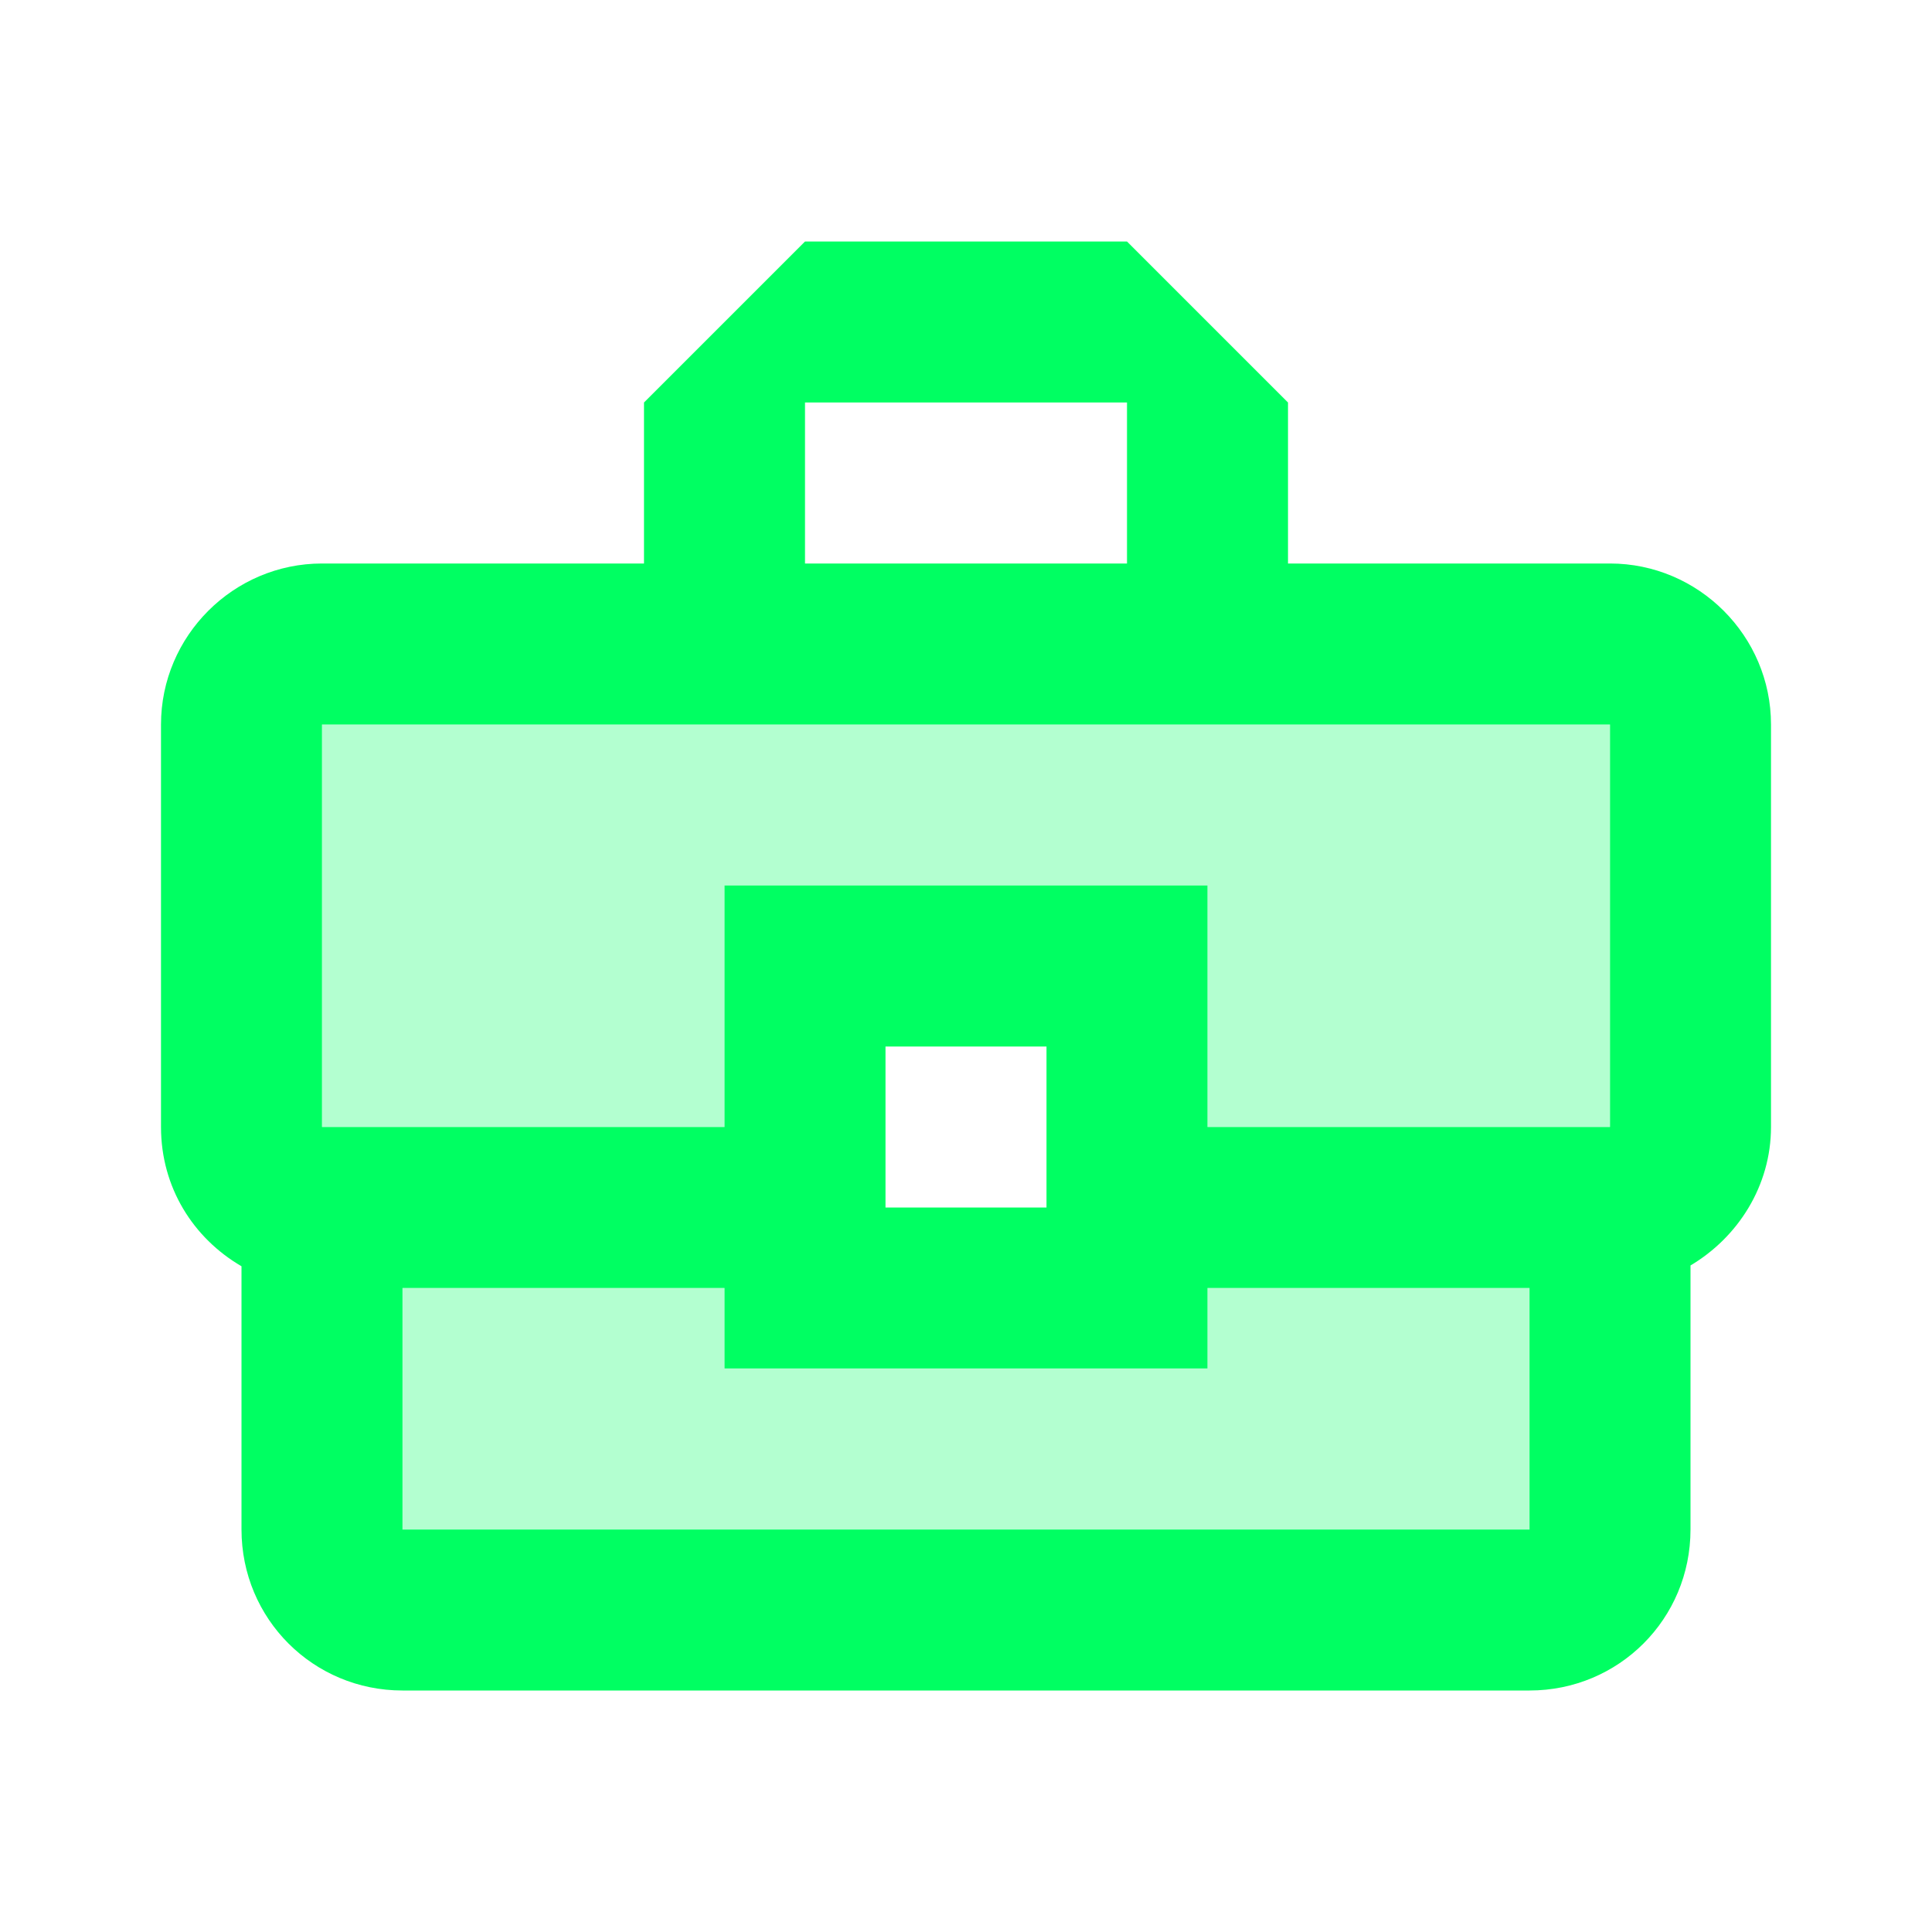
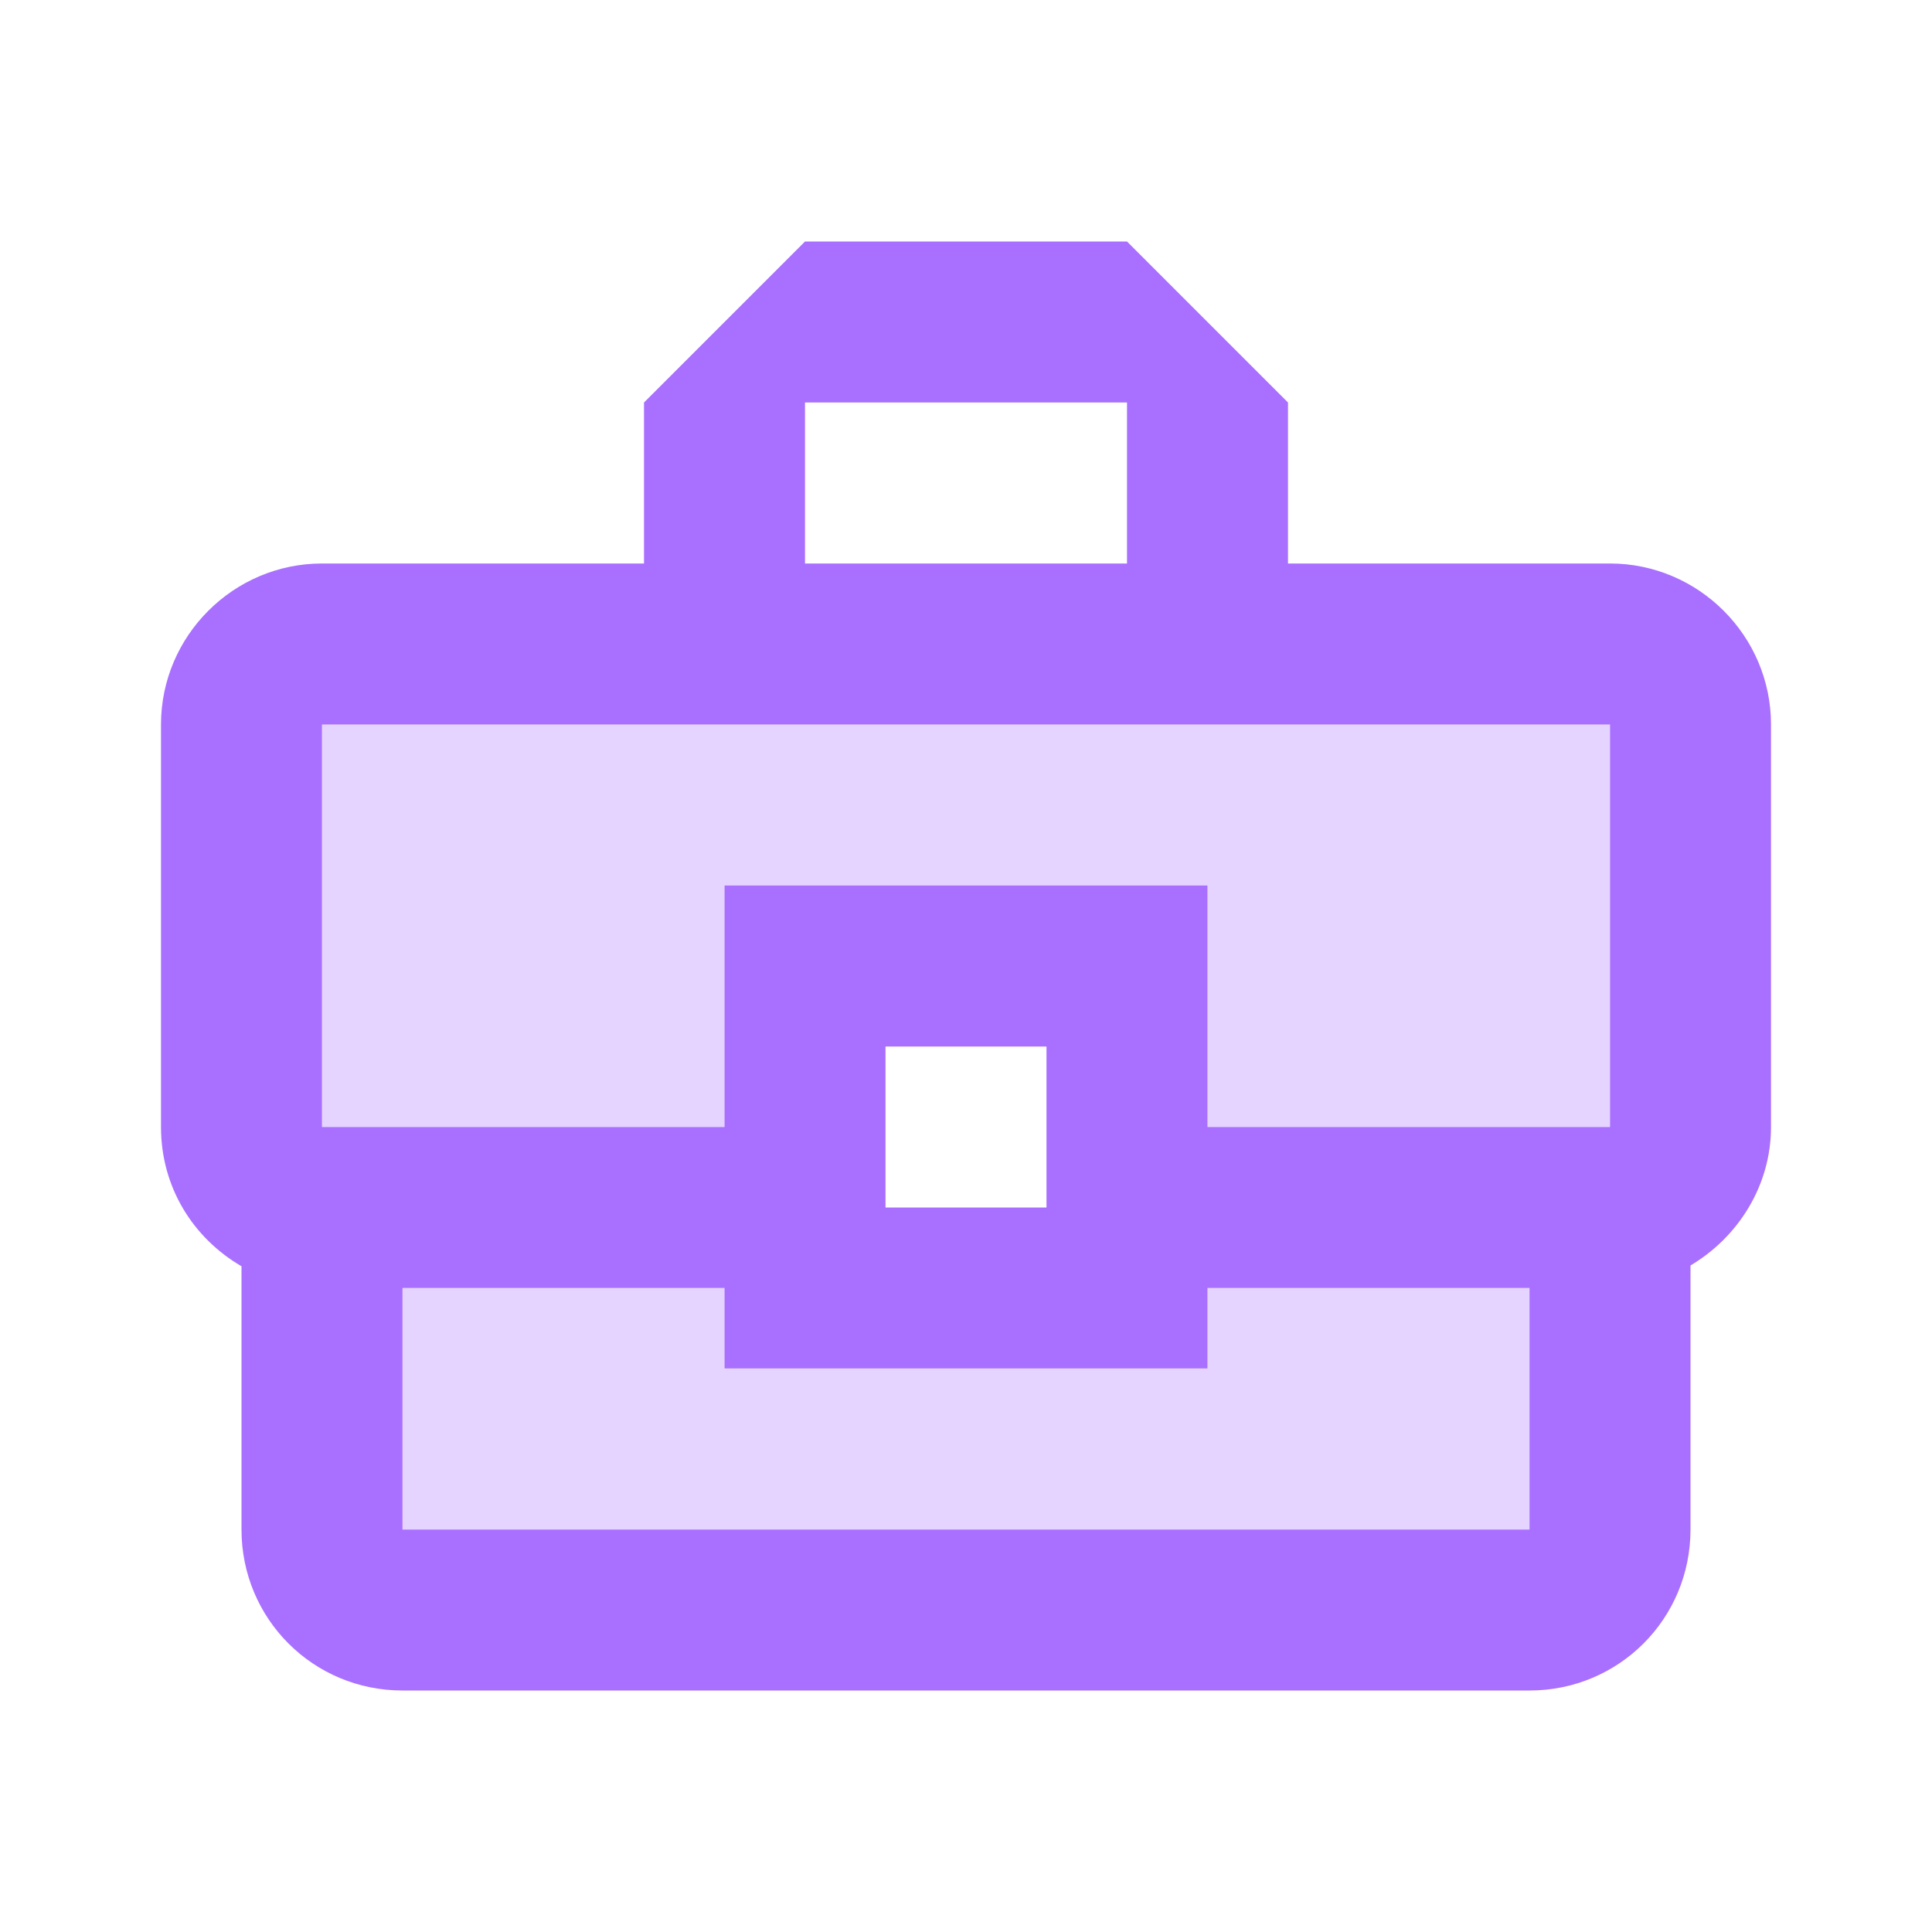
- <svg xmlns="http://www.w3.org/2000/svg" height="24px" viewBox="0 0 24 24" width="24px" fill="#00ff62">
+ <svg xmlns="http://www.w3.org/2000/svg" height="24px" viewBox="0 0 24 24" width="24px" fill="#a96fff">
  <path d="M0 0h24v24H0V0z" fill="none" />
  <path d="M15 17H9v-1H5v3h14v-3h-4zM4 14h5v-3h6v3h5V9H4z" opacity=".3" />
  <path d="M20 7h-4V5l-2-2h-4L8 5v2H4c-1.1 0-2 .9-2 2v5c0 .75.4 1.38 1 1.73V19c0 1.11.89 2 2 2h14c1.11 0 2-.89 2-2v-3.28c.59-.35 1-.99 1-1.72V9c0-1.1-.9-2-2-2zM10 5h4v2h-4V5zm9 14H5v-3h4v1h6v-1h4v3zm-8-4v-2h2v2h-2zm9-1h-5v-3H9v3H4V9h16v5z" />
</svg>
